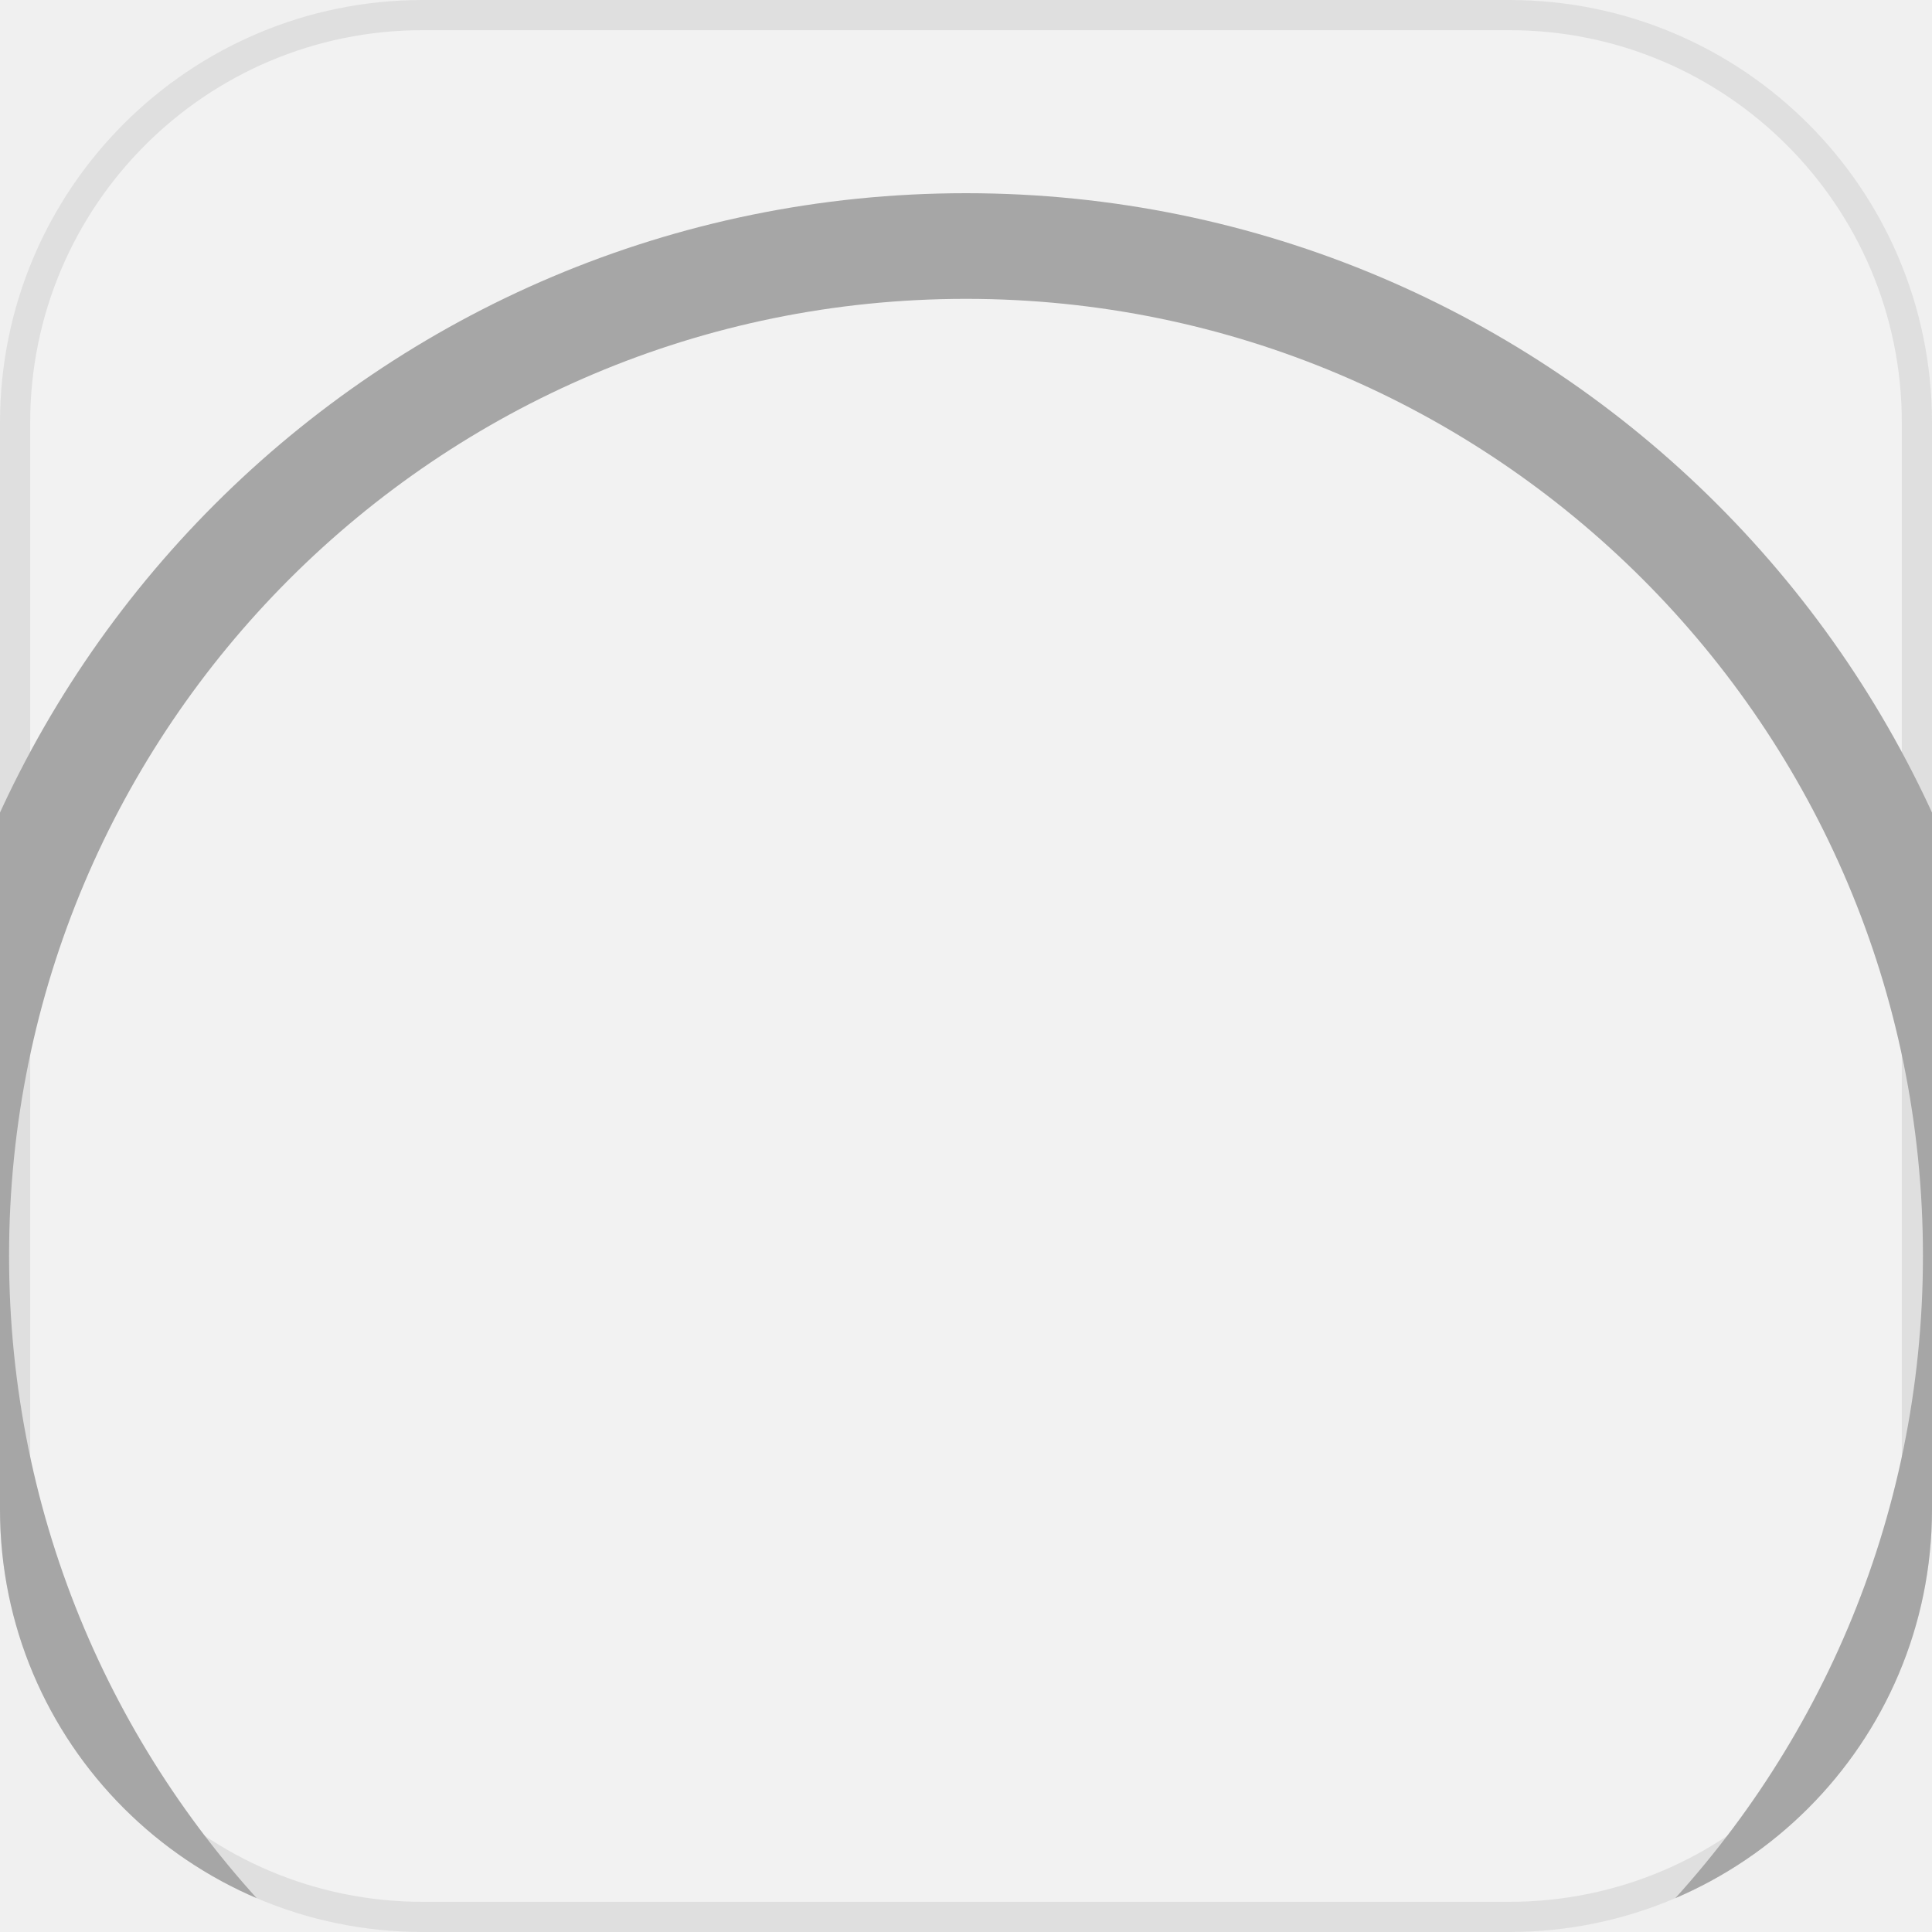
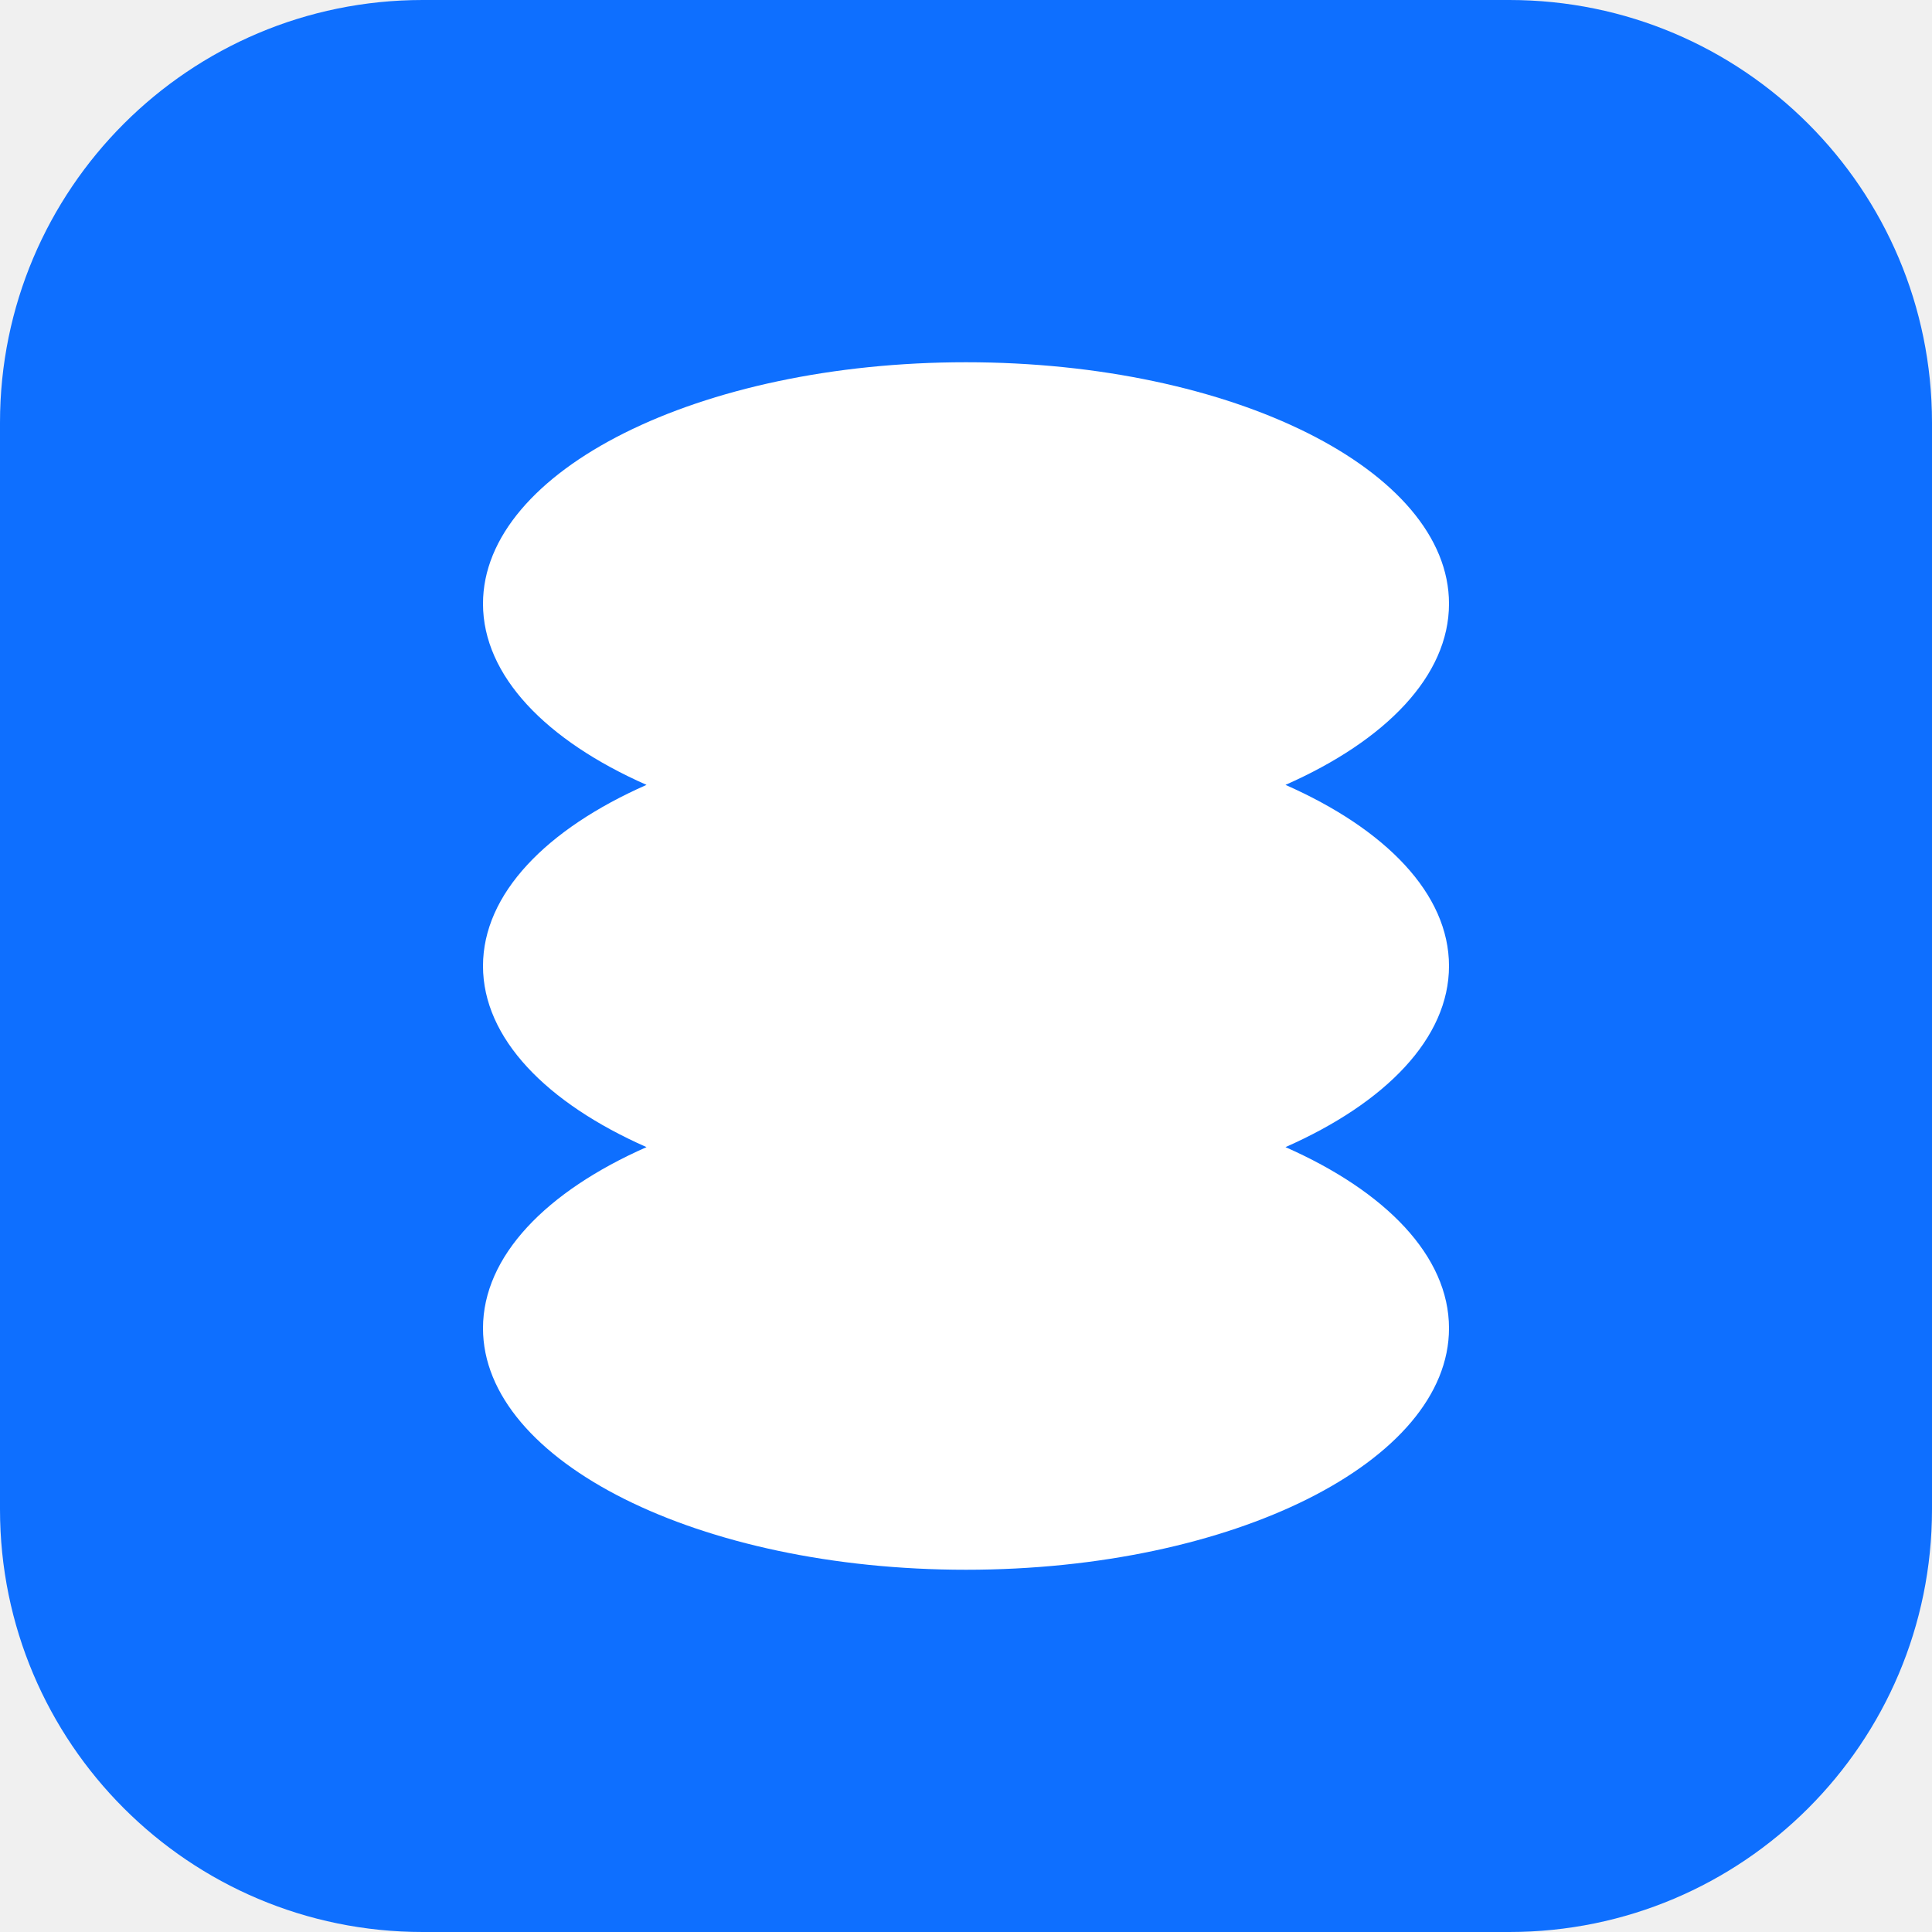
<svg xmlns="http://www.w3.org/2000/svg" width="64" height="64" viewBox="0 0 64 64">
-   <defs>
-     <clipPath id="t">
-       <rect x="0" y="0" width="64" height="64" rx="14" />
-     </clipPath>
-   </defs>
-   <rect x="0" y="0" width="64" height="64" rx="14" fill="#f2f2f2" />
-   <rect x="0.5" y="0.5" width="63" height="63" rx="13.5" fill="none" stroke="#000" stroke-opacity="0.08" stroke-width="1" />
-   <circle cx="32.0" cy="41.60" r="33.45" fill="none" stroke="#a6a6a6" stroke-width="3.5" clip-path="url(#t)" />
+   <rect x="0" y="0" width="64" height="64" rx="14" fill="#0e6fff" />
+   <g transform="translate(12, 12) scale(0.2)">
+     <path d="M180 40c0-22.091-35.817-40-80-40S20 17.909 20 40c0 11.947 10.475 22.67 27.084 30C30.474 77.33 20 88.053 20 100s10.475 22.671 27.084 30C30.474 137.329 20 148.053 20 160c0 22.091 35.817 40 80 40s80-17.909 80-40c0-11.947-10.475-22.671-27.084-30C169.525 122.671 180 111.947 180 100s-10.475-22.67-27.084-30C169.525 62.67 180 51.947 180 40" fill="#ffffff" />
+   </g>
</svg>
